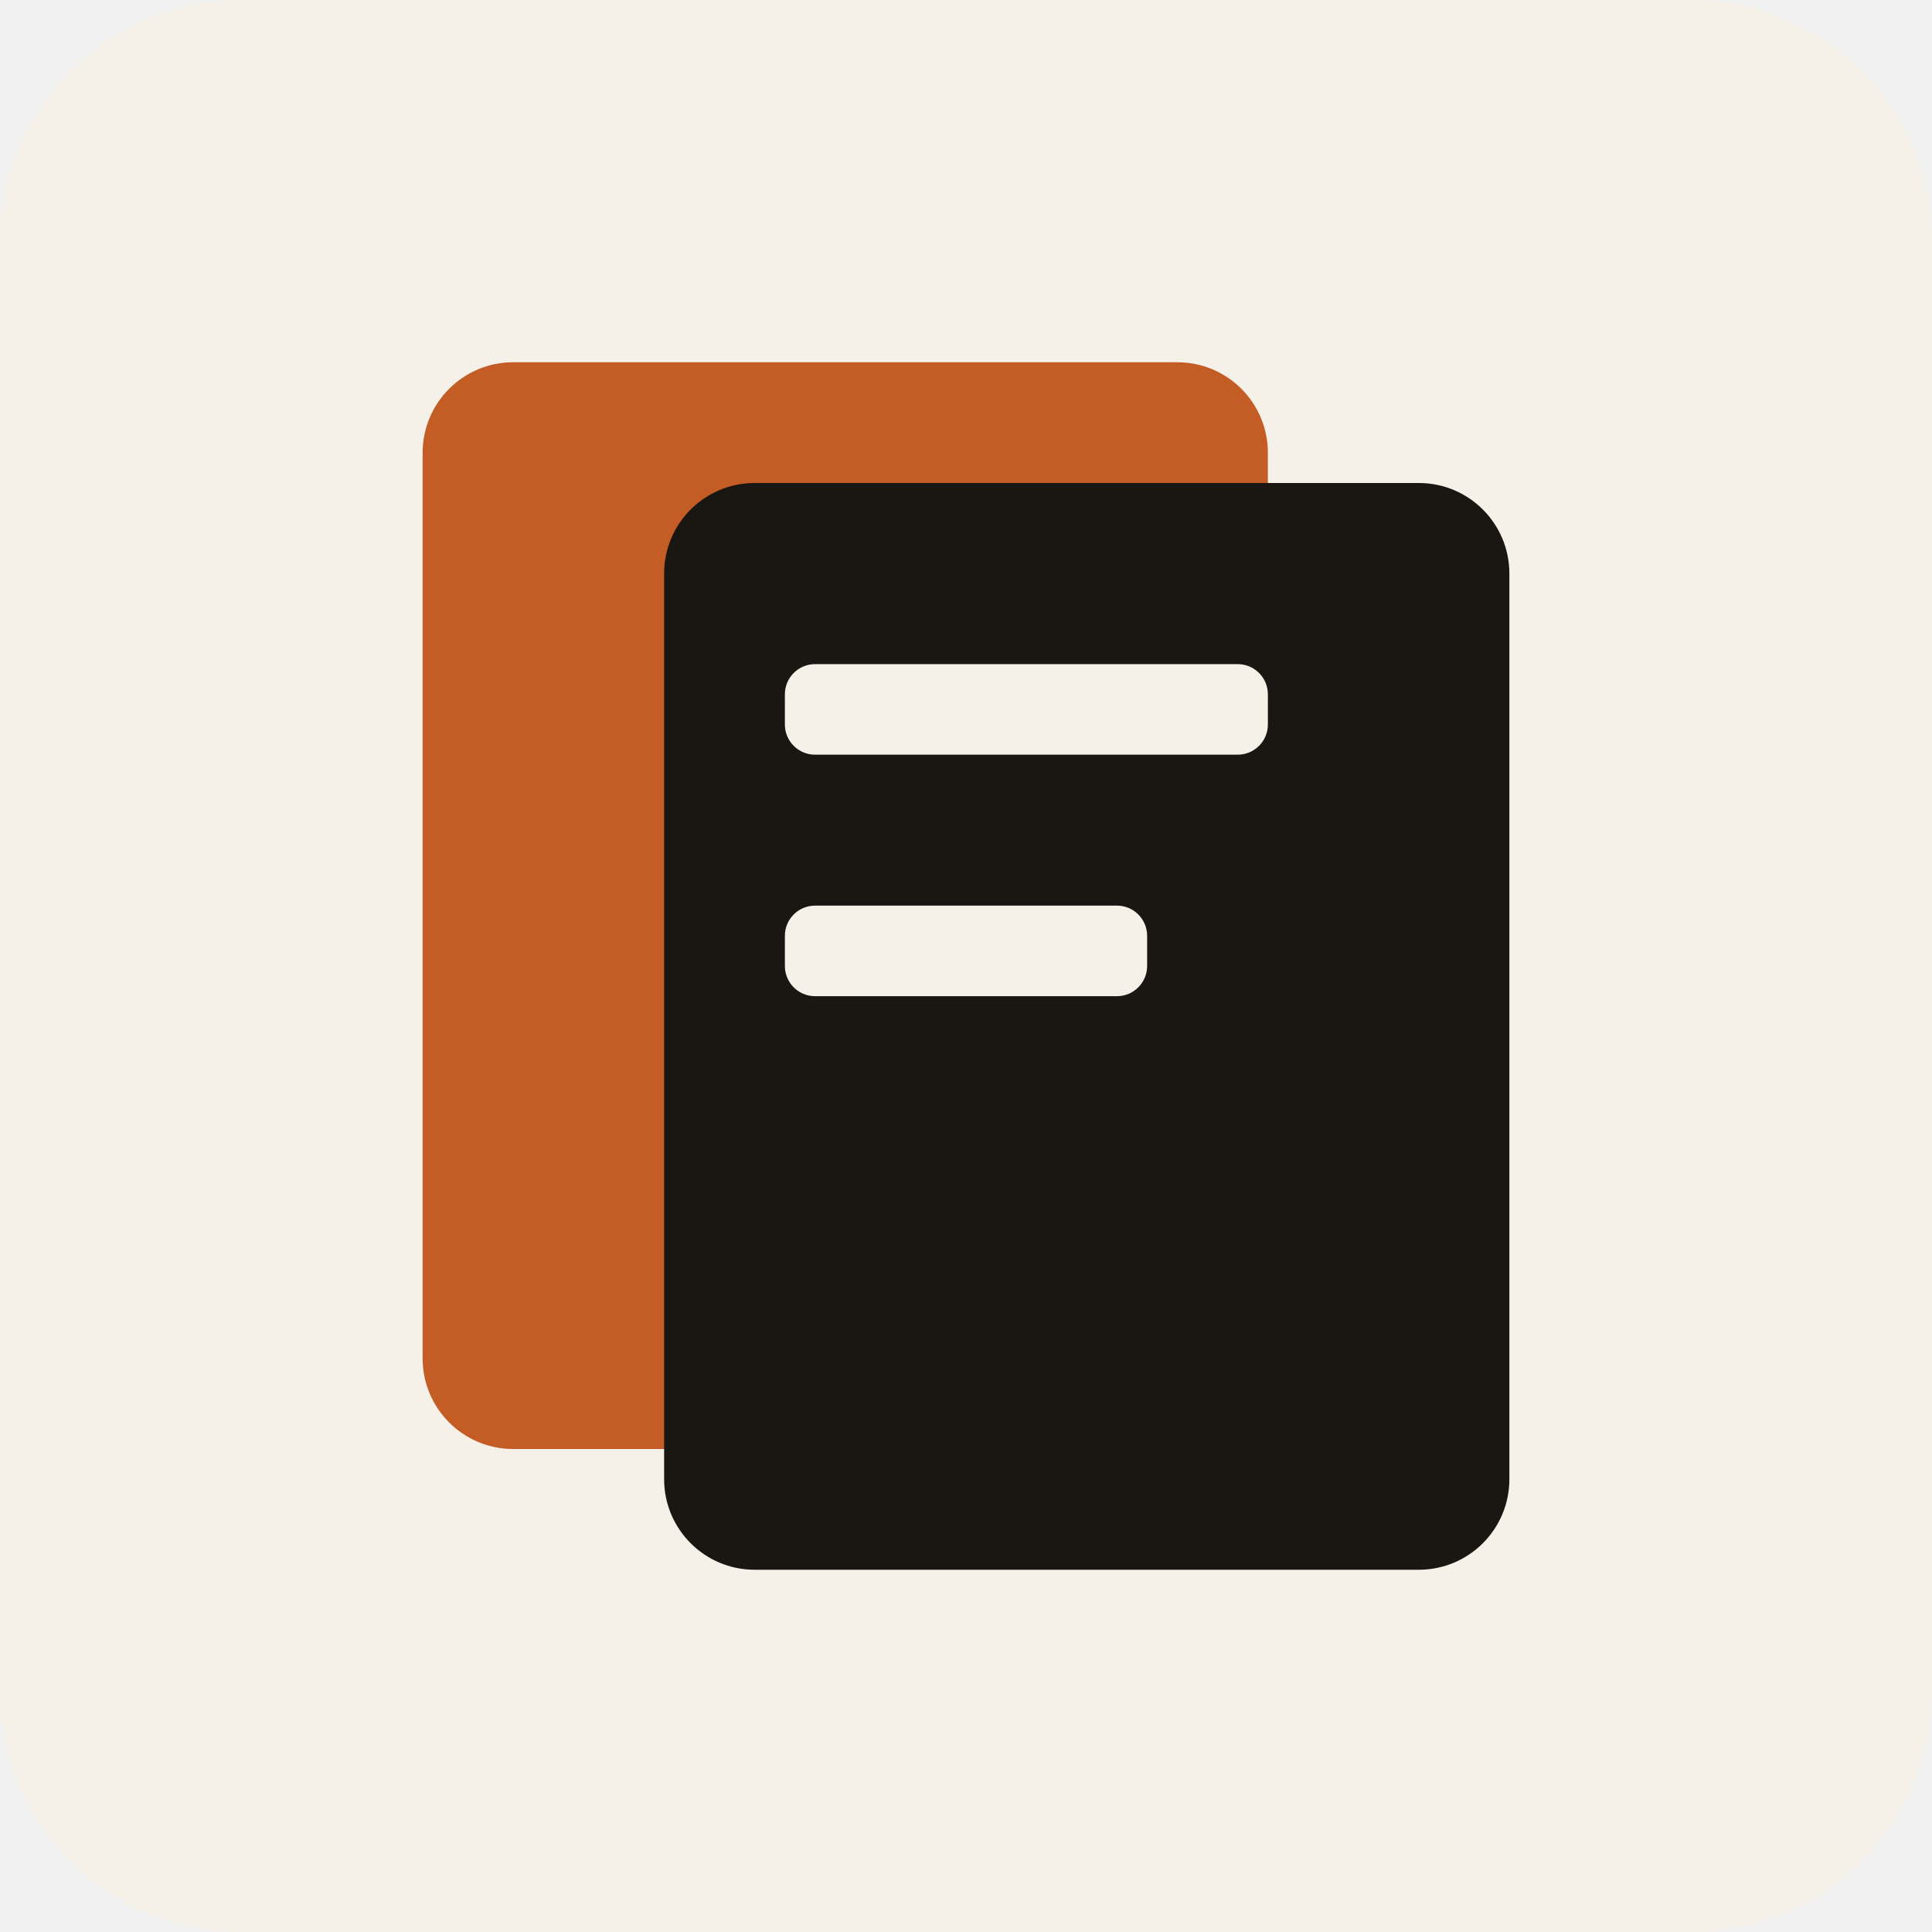
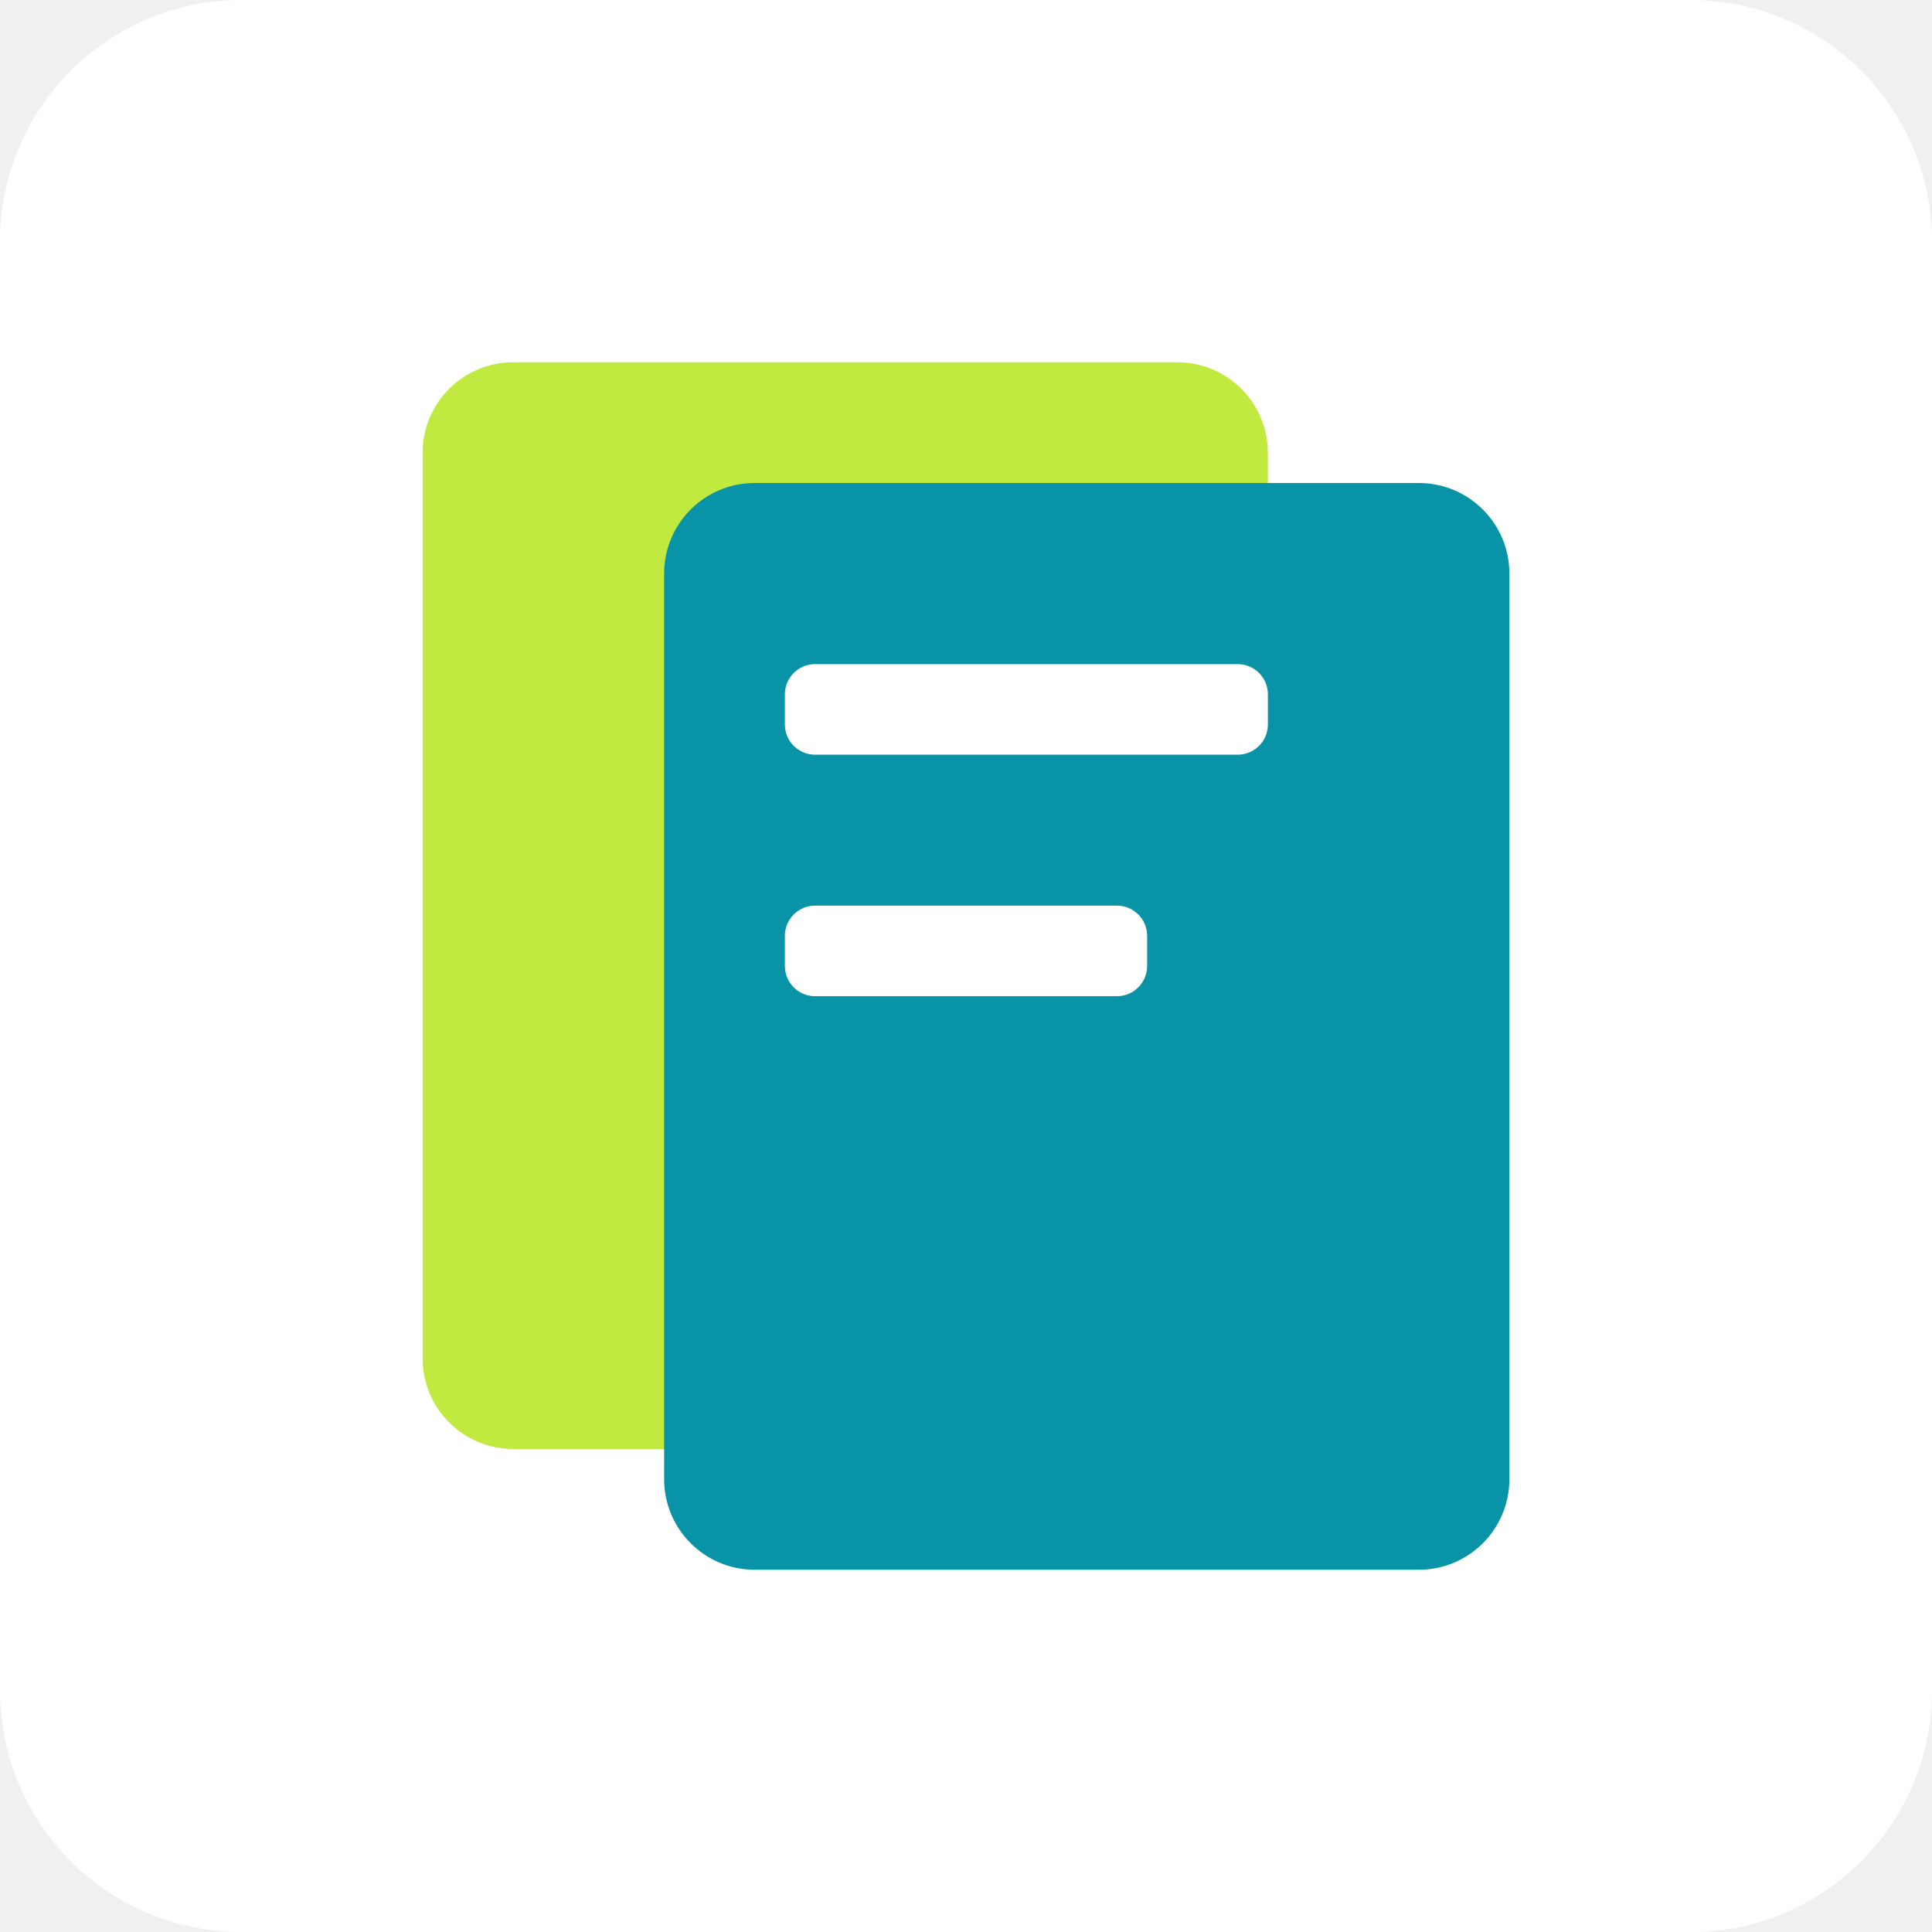
<svg xmlns="http://www.w3.org/2000/svg" viewBox="0 0 32 32" fill="none">
-   <rect width="32" height="32" rx="4" fill="#f6f1e8" />
-   <rect x="7" y="6" width="14" height="18" rx="1.5" fill="#c45c26" />
-   <rect x="11" y="8" width="14" height="18" rx="1.5" fill="#1a1612" />
-   <rect x="13" y="11" width="8" height="1.5" rx="0.5" fill="#f6f1e8" />
-   <rect x="13" y="15" width="6" height="1.5" rx="0.5" fill="#f6f1e8" />
+   <rect width="32" height="32" rx="4" fill="#ffffff" />
+   <rect x="7" y="6" width="14" height="18" rx="1.5" fill="#c1ea40" />
+   <rect x="11" y="8" width="14" height="18" rx="1.5" fill="#0893a6" />
+   <rect x="13" y="11" width="8" height="1.5" rx="0.5" fill="#ffffff" />
+   <rect x="13" y="15" width="6" height="1.5" rx="0.5" fill="#ffffff" />
</svg>
